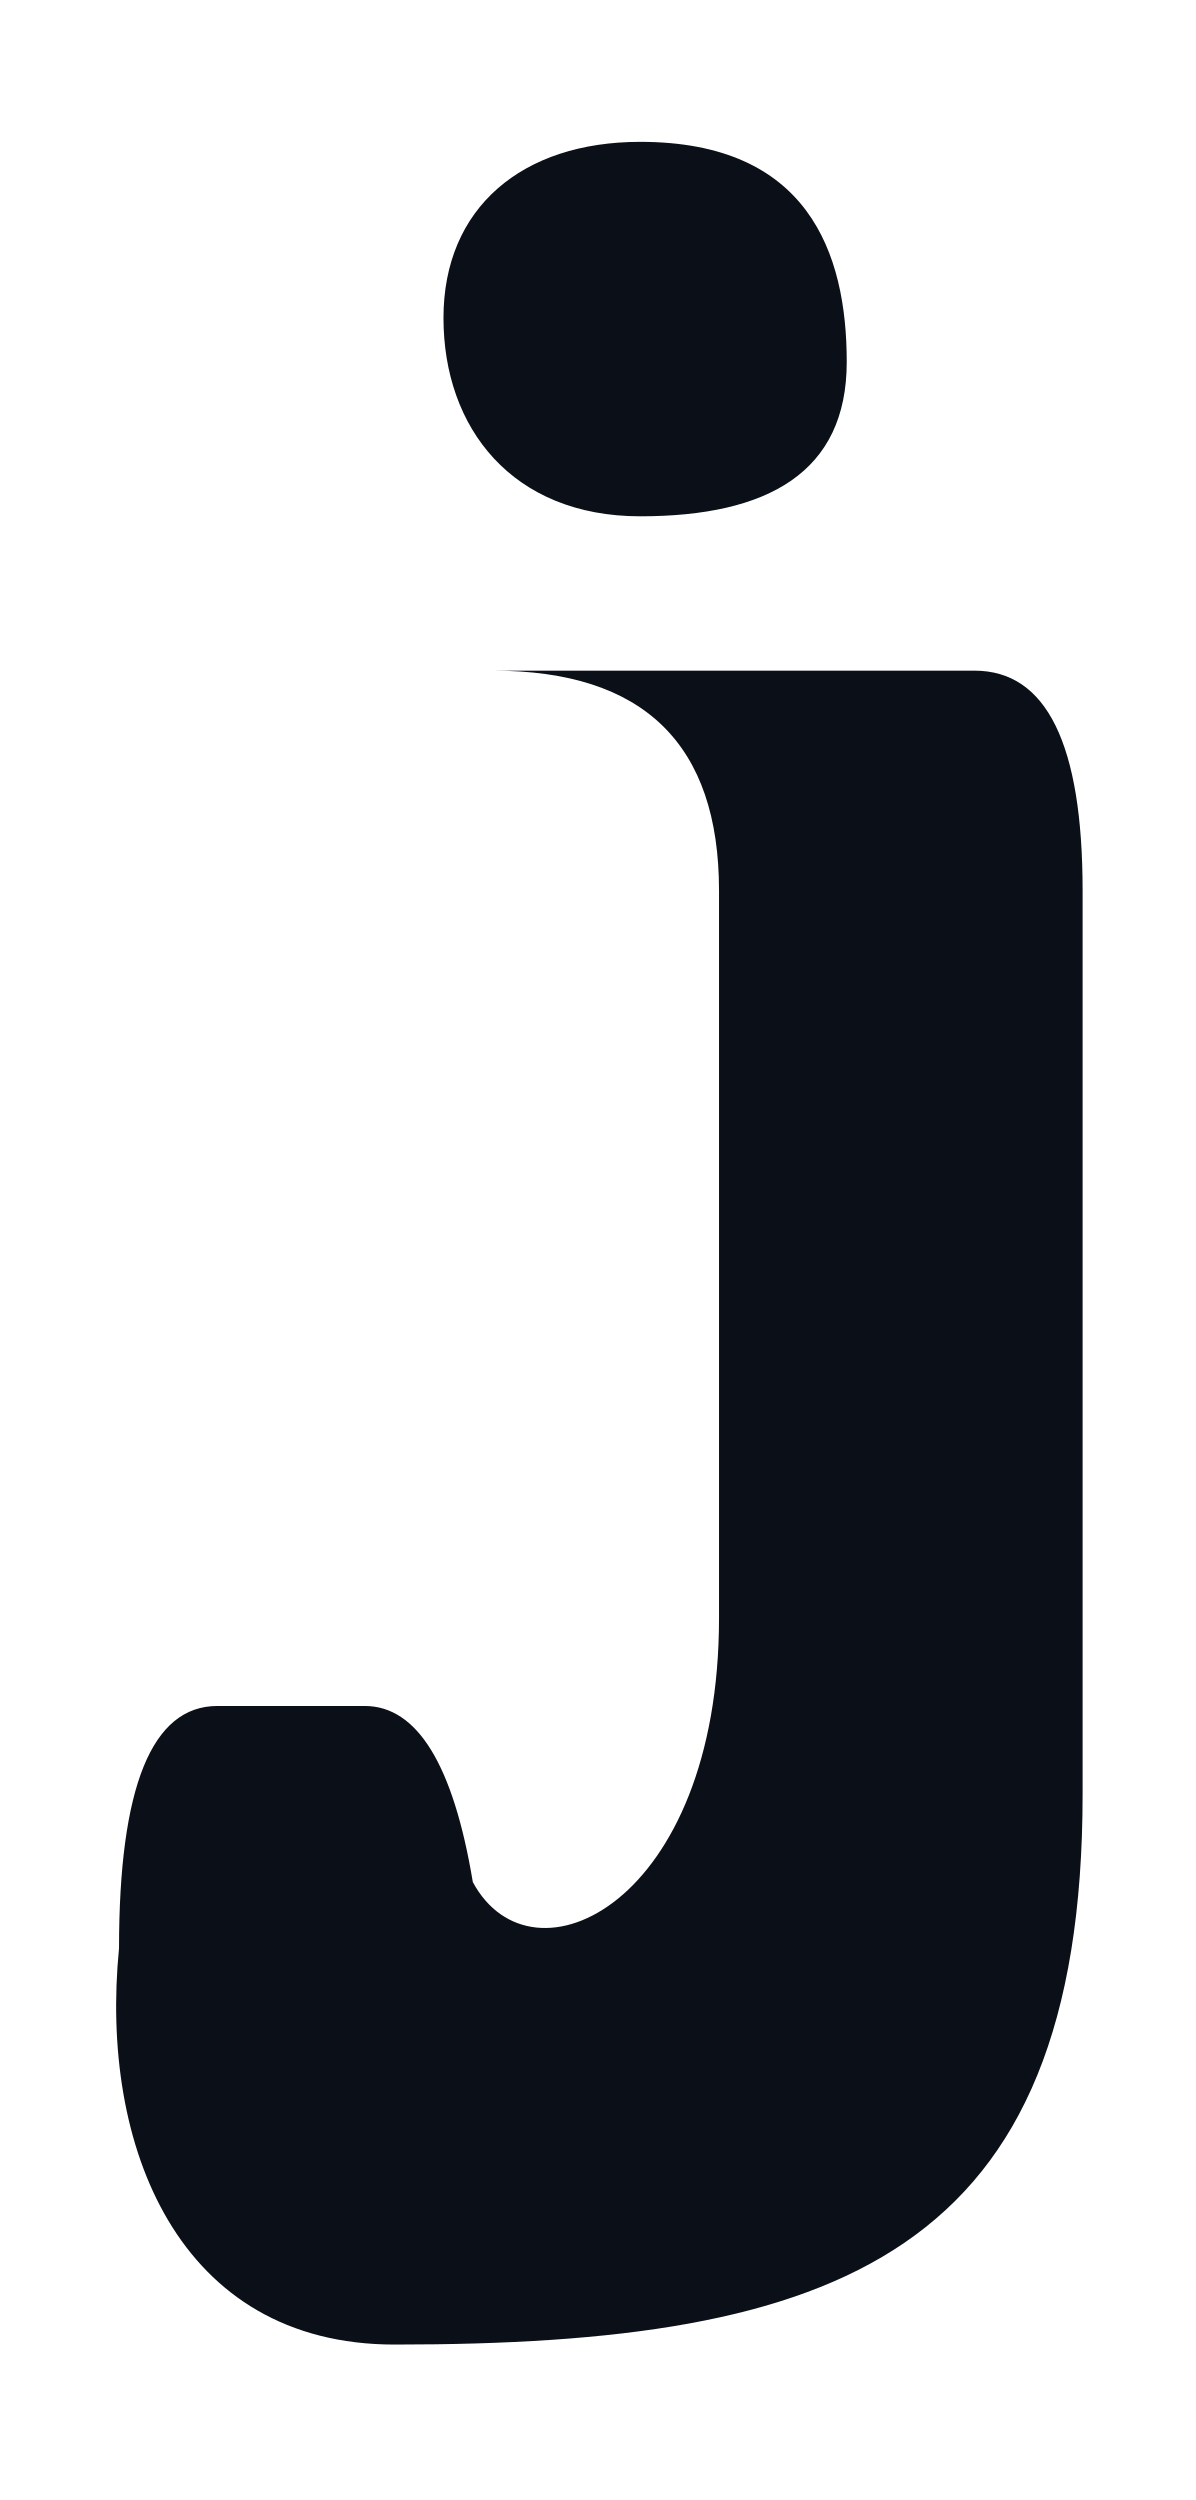
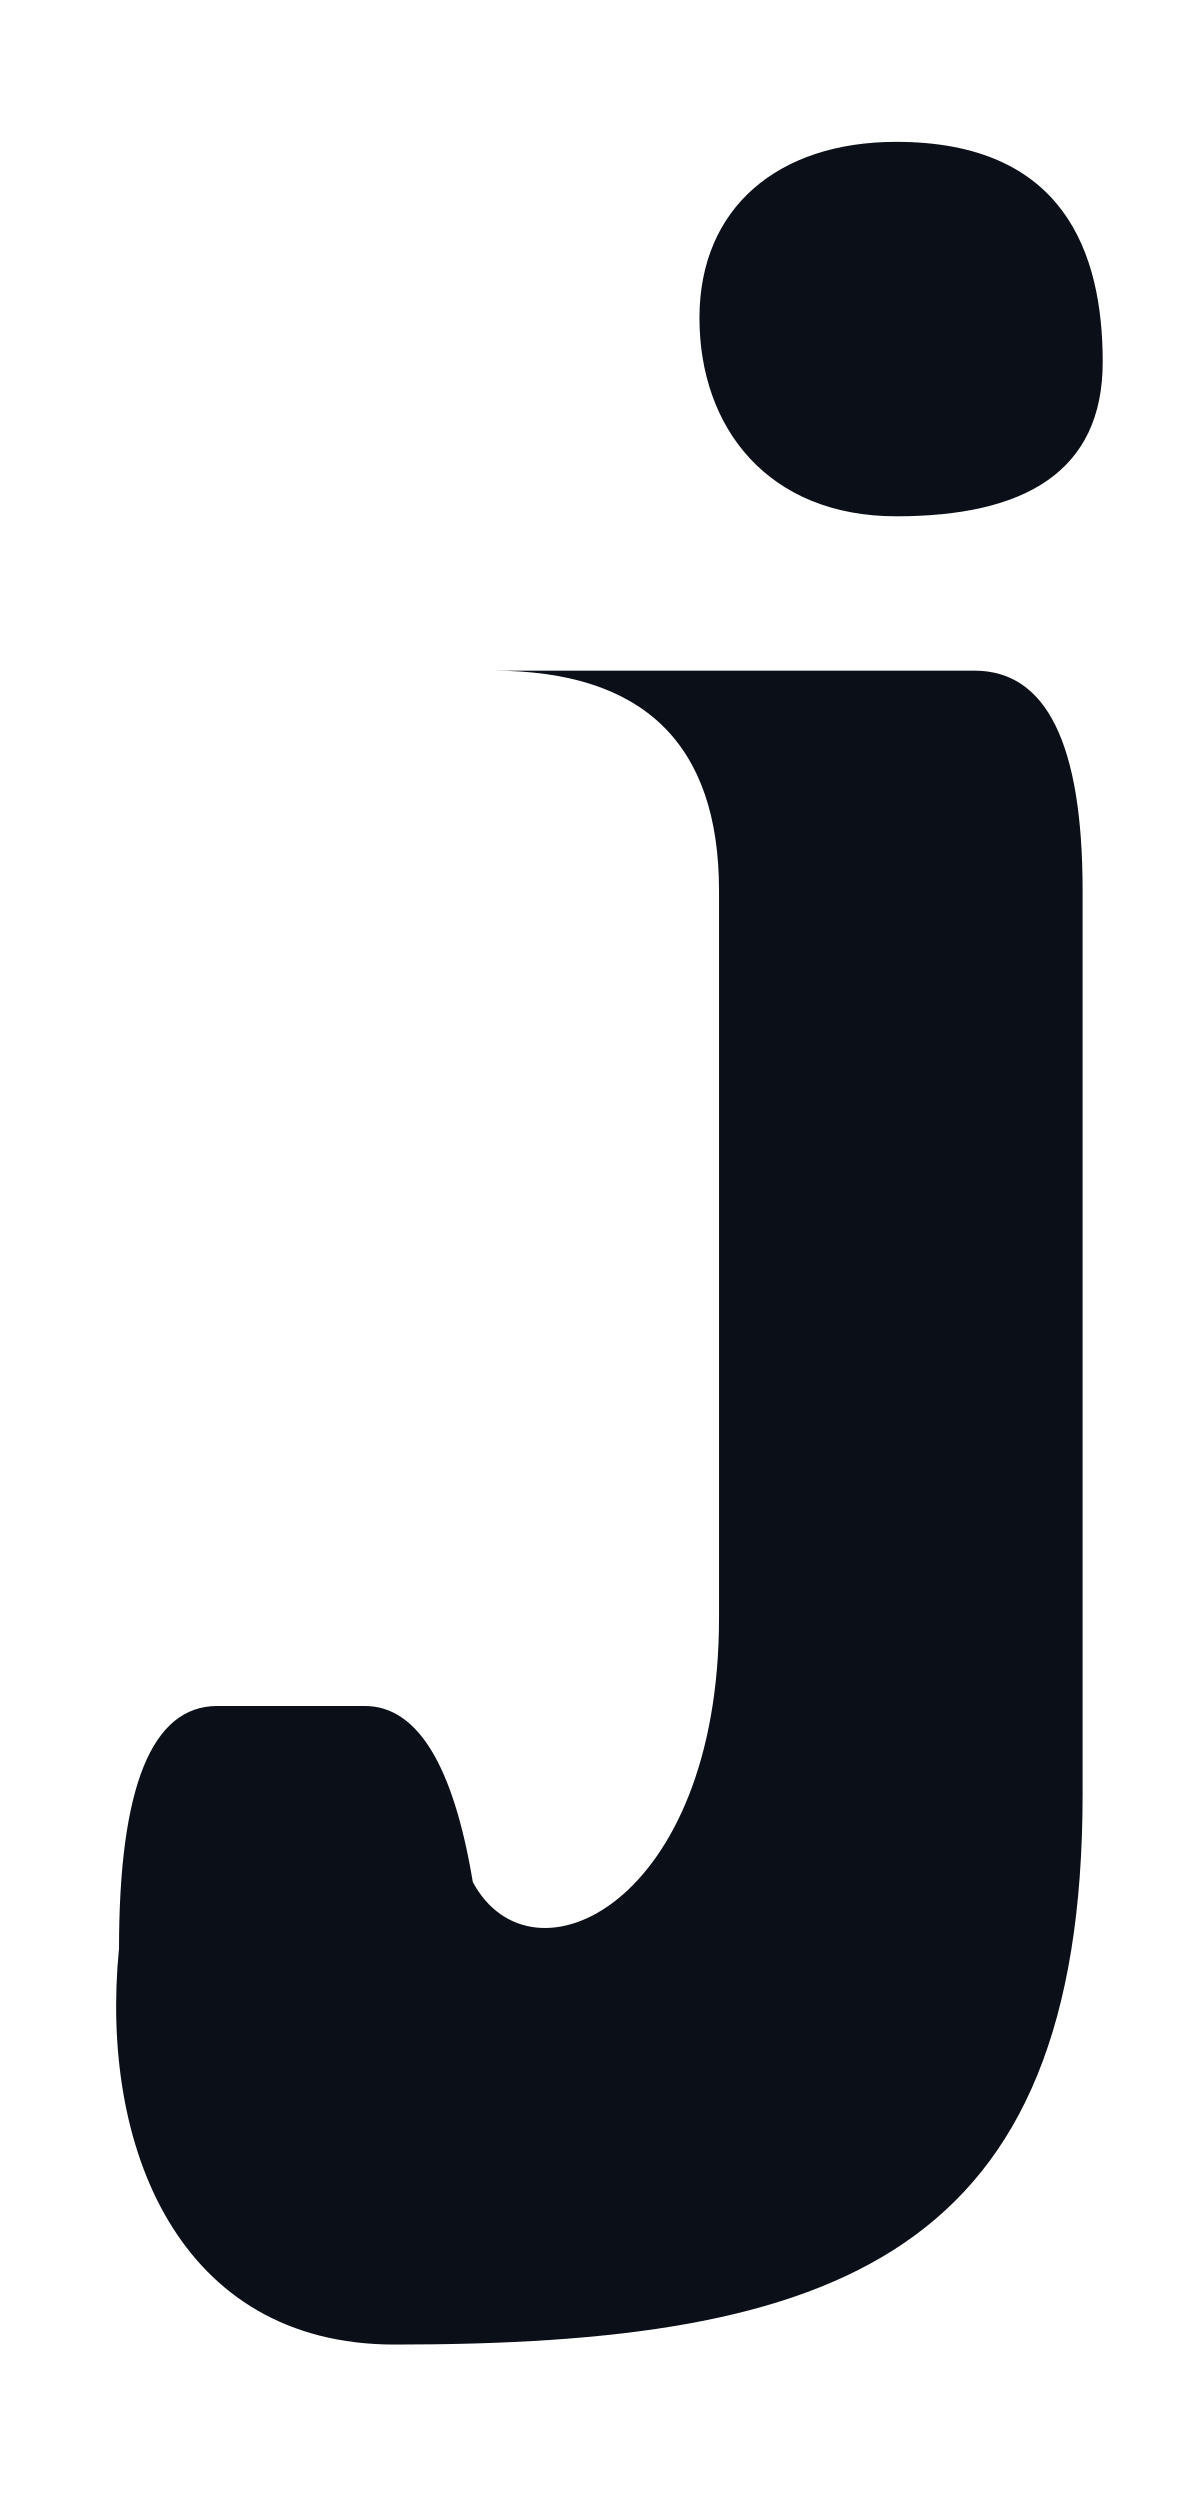
<svg xmlns="http://www.w3.org/2000/svg" viewBox="0 0 22 46" role="img" aria-label="Chunks lab j 500 source-native glyph">
  <g fill="#0B0F17" fill-rule="evenodd">
-     <path d="M9.07 12.34 L17.93 12.34 Q19.92 12.34 19.92 16.39 L19.92 33.01 C19.92 41.52 15.40 43.14 7.26 43.14 C3.28 43.14 1.83 39.49 2.19 35.85 Q2.19 31.39 4.00 31.39 L6.71 31.39 Q8.16 31.39 8.70 34.63 C9.79 36.66 13.23 35.03 13.23 29.77 L13.23 16.39 Q13.23 12.34 9.07 12.34 Z M11.78 2.61 C14.86 2.61 15.58 4.64 15.58 6.66 C15.58 8.69 14.13 9.50 11.78 9.50 C9.43 9.50 8.16 7.88 8.16 5.85 C8.16 3.82 9.61 2.61 11.78 2.61 Z" />
+     <path d="M9.07 12.34 L17.93 12.34 Q19.92 12.34 19.92 16.39 L19.92 33.01 C19.92 41.52 15.40 43.14 7.26 43.14 C3.28 43.14 1.83 39.49 2.19 35.85 Q2.19 31.39 4.00 31.39 L6.71 31.39 Q8.16 31.39 8.70 34.63 C9.79 36.66 13.23 35.03 13.23 29.77 L13.23 16.39 Q13.23 12.34 9.07 12.34 Z M16.49 2.61 C19.57 2.61 20.29 4.64 20.29 6.66 C20.29 8.69 18.84 9.50 16.49 9.50 C14.14 9.50 12.87 7.88 12.87 5.85 C12.87 3.82 14.32 2.61 16.49 2.61 Z" />
  </g>
</svg>
